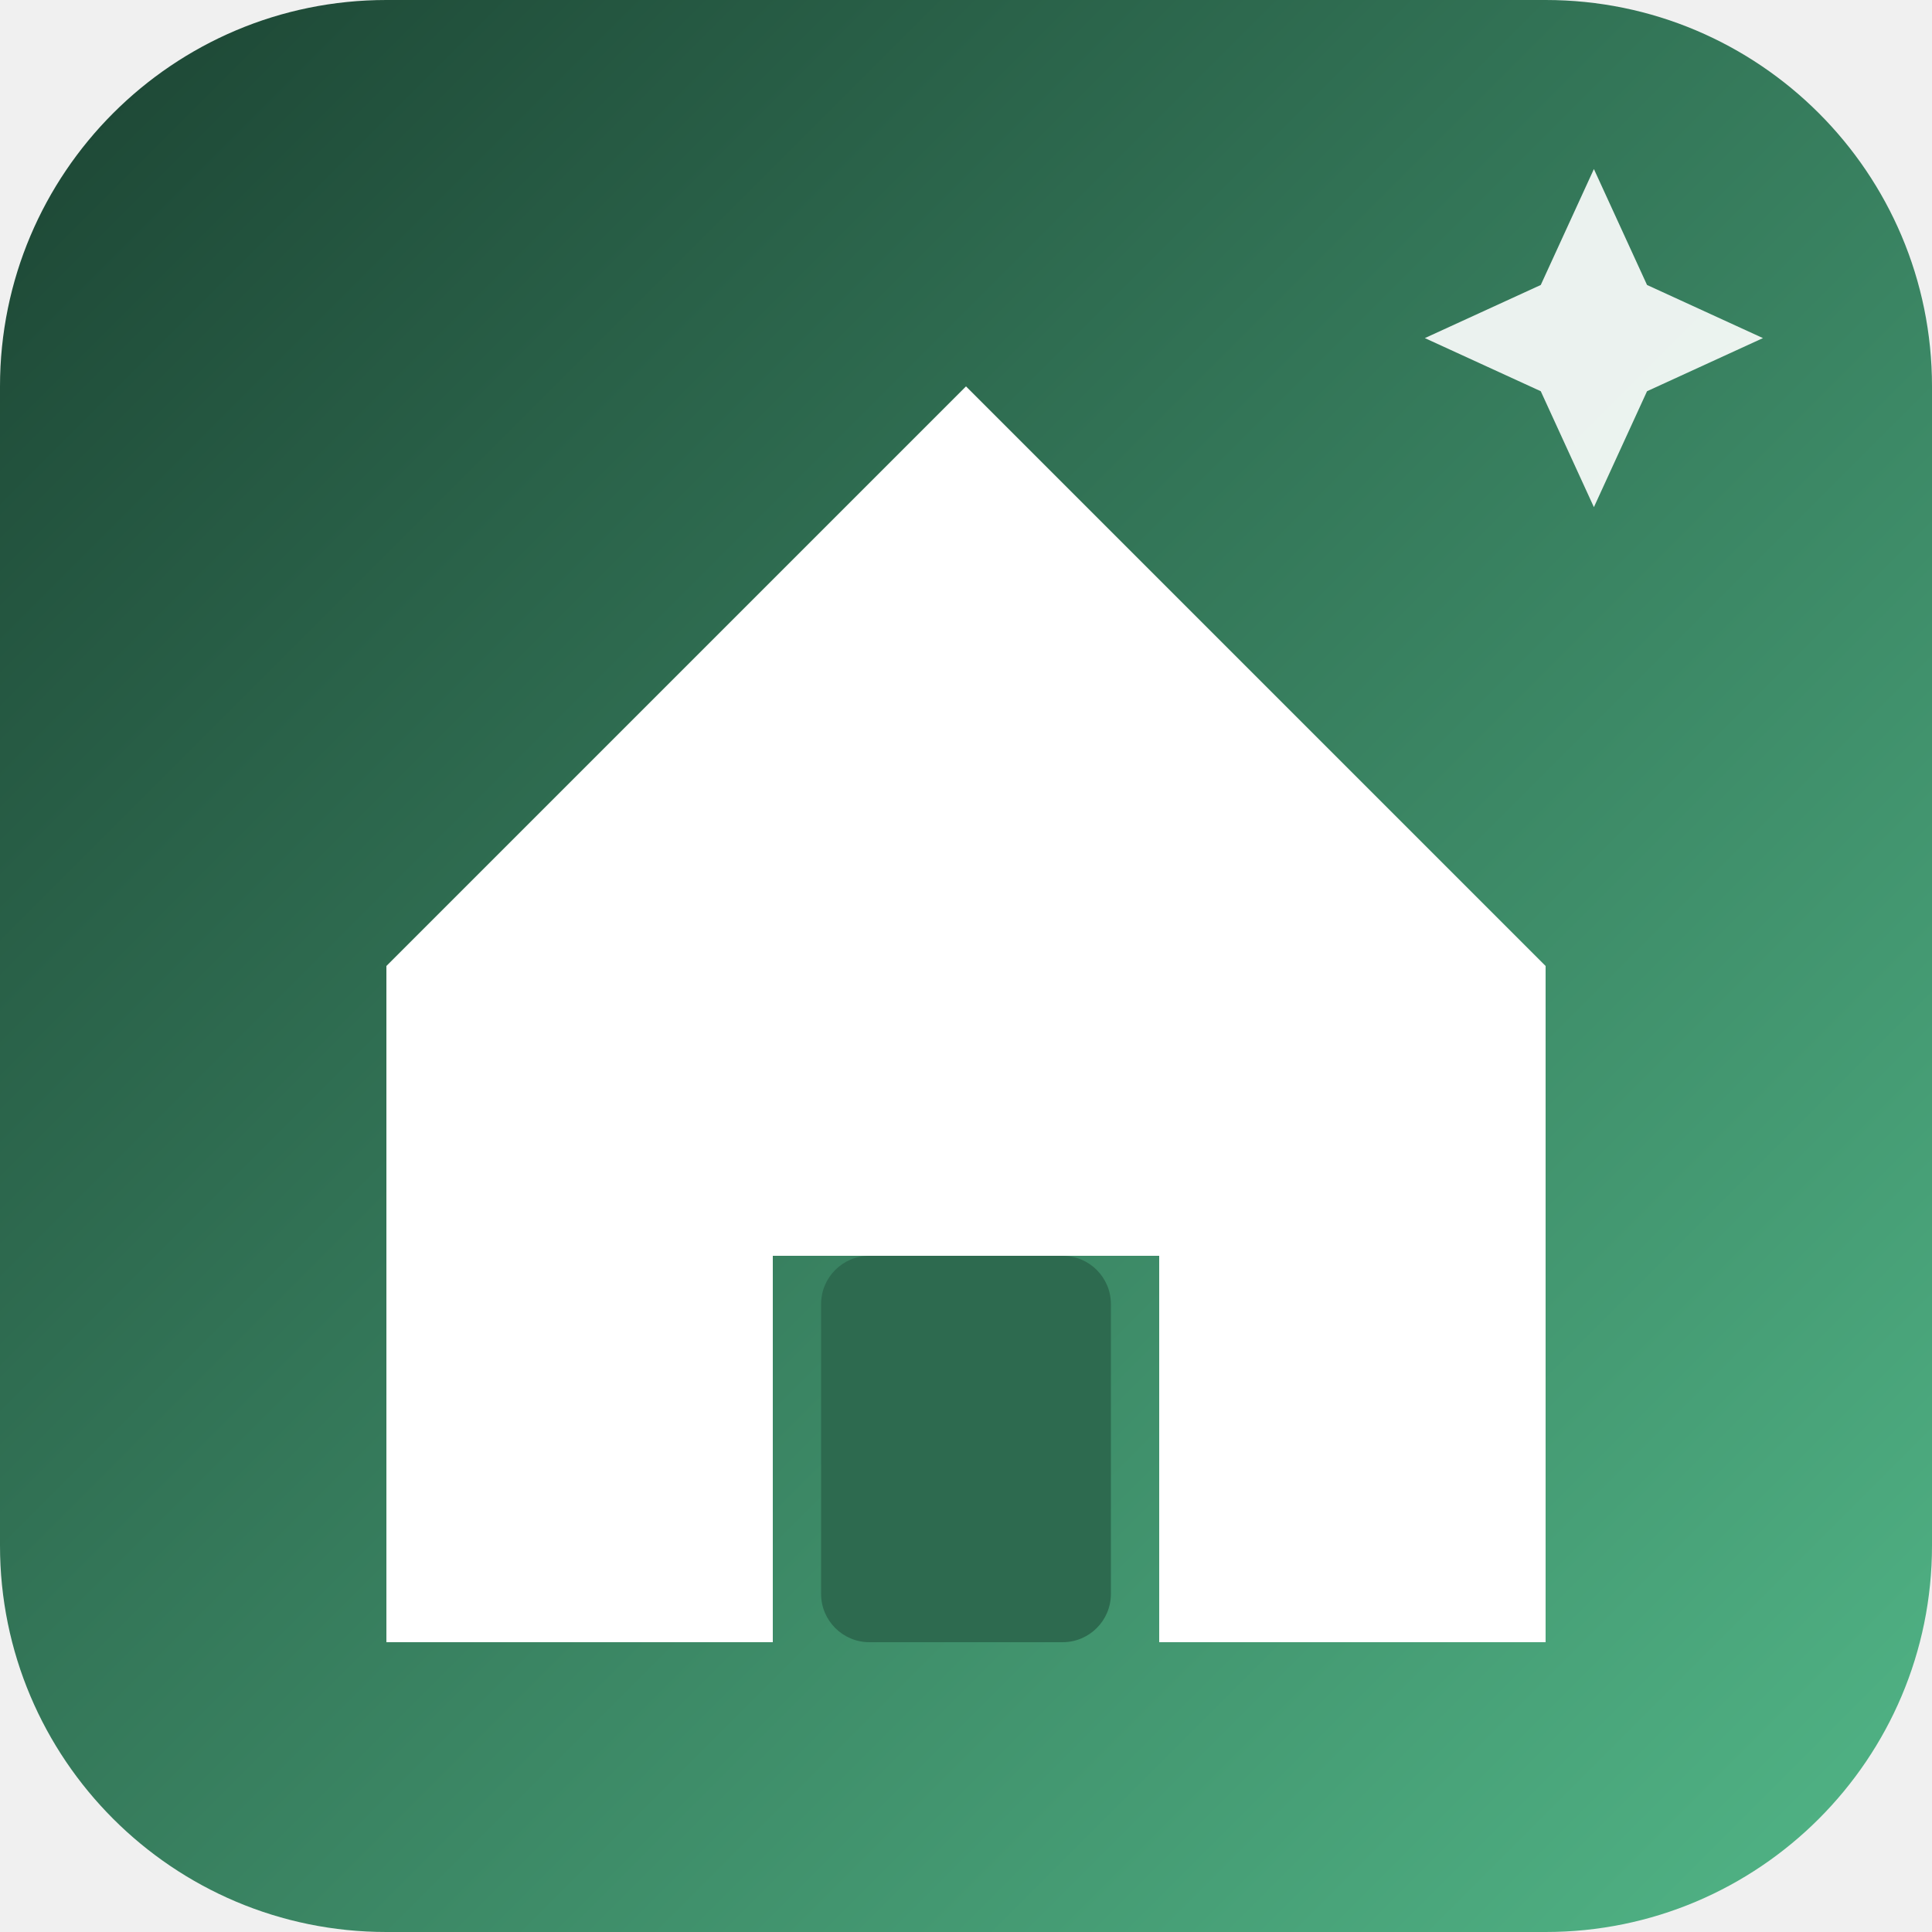
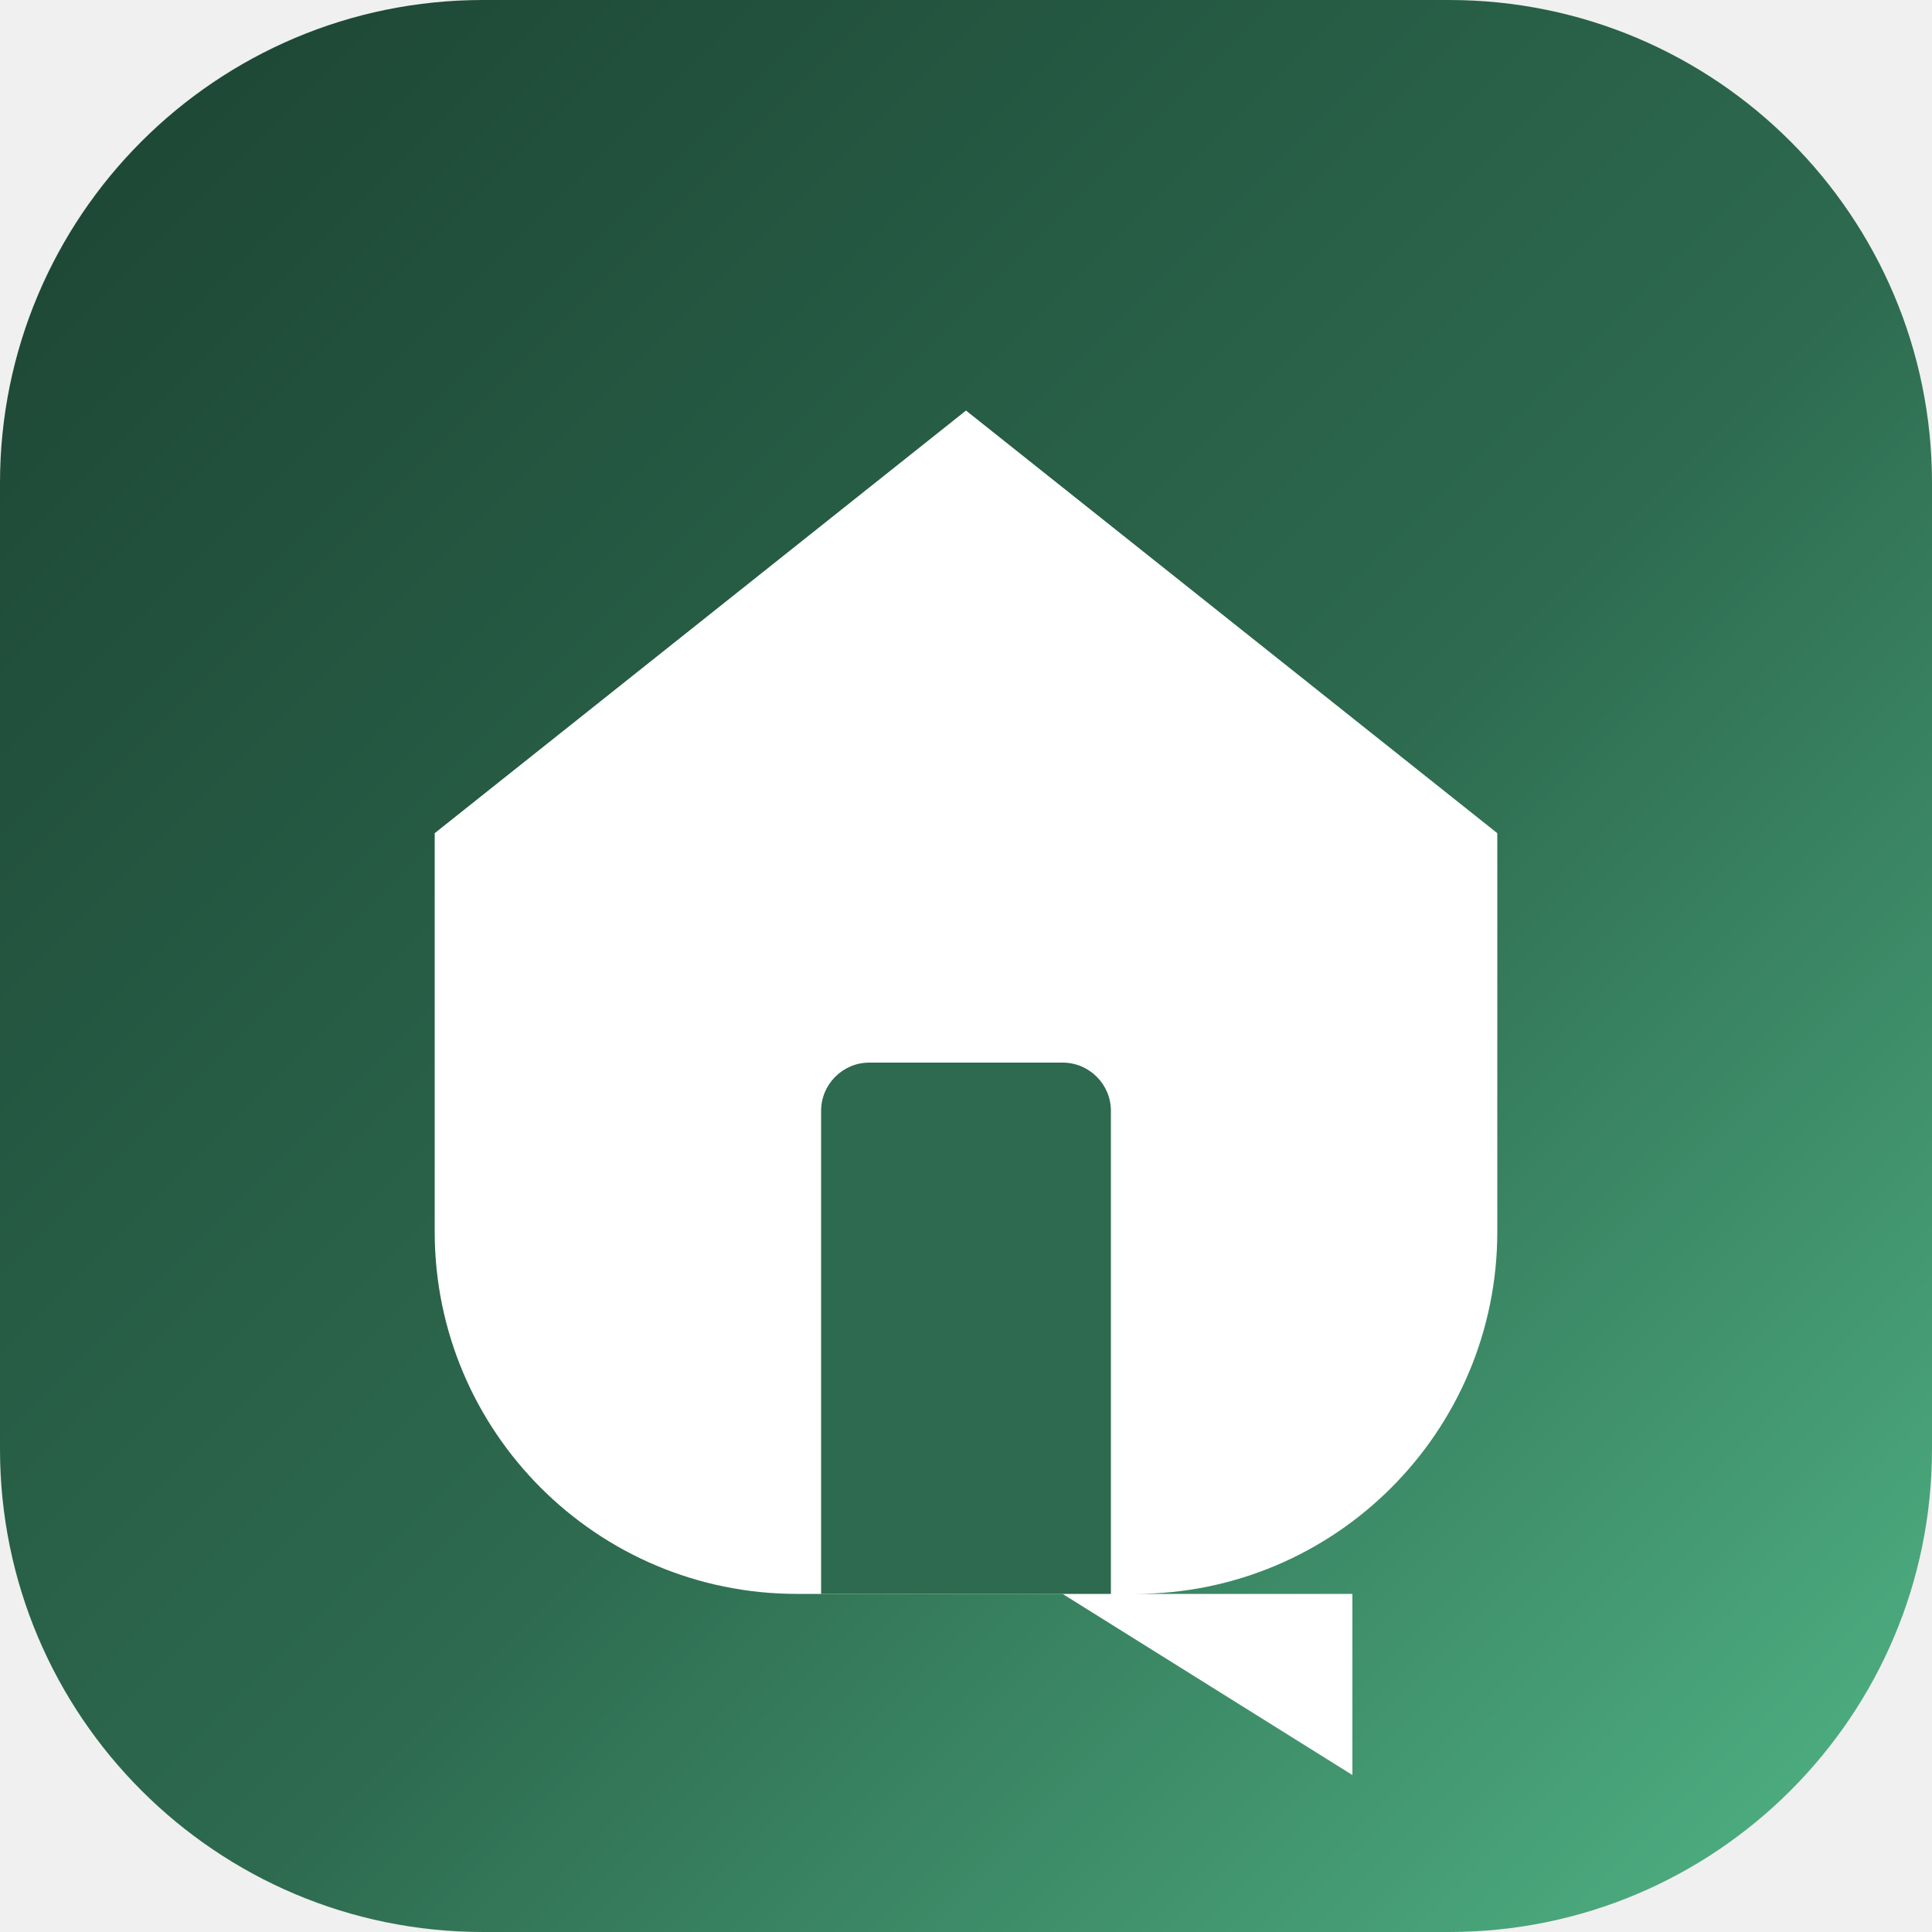
<svg xmlns="http://www.w3.org/2000/svg" viewBox="0 0 40 40">
  <defs>
    <linearGradient id="grad" x1="0" y1="0" x2="1" y2="1">
      <stop offset="0%" stop-color="#1B4332" />
+       <stop offset="55%" stop-color="#2D6A4F" />
      <stop offset="100%" stop-color="#52B788" />
    </linearGradient>
  </defs>
-   <rect width="40" height="40" rx="8" fill="url(#grad)" />
-   <path d="M8 20 L20 8 L32 20 L32 34 L24 34 L24 26 L16 26 L16 34 L8 34 Z" fill="white" />
-   <rect x="17" y="26" width="6" height="8" rx="1" fill="#2D6A4F" />
-   <path d="M33 3.5 L34.1 5.9 L36.5 7 L34.1 8.1 L33 10.5 L31.9 8.1 L29.5 7 L31.9 5.9 Z" fill="white" opacity="0.9" />
+   <rect width="40" height="40" rx="10" fill="url(#grad)" />
+   <path d="M20 8.5L31 17.25V25.5C31 29.642 27.642 33 23.5 33H22L28 36.75V33H16.5C12.358 33 9 29.642 9 25.5V17.25L20 8.5Z" fill="white" />
+   <path d="M17 23C17 22.448 17.448 22 18 22H22C22.552 22 23 22.448 23 23V33H17V23Z" fill="#2D6A4F" />
</svg>
